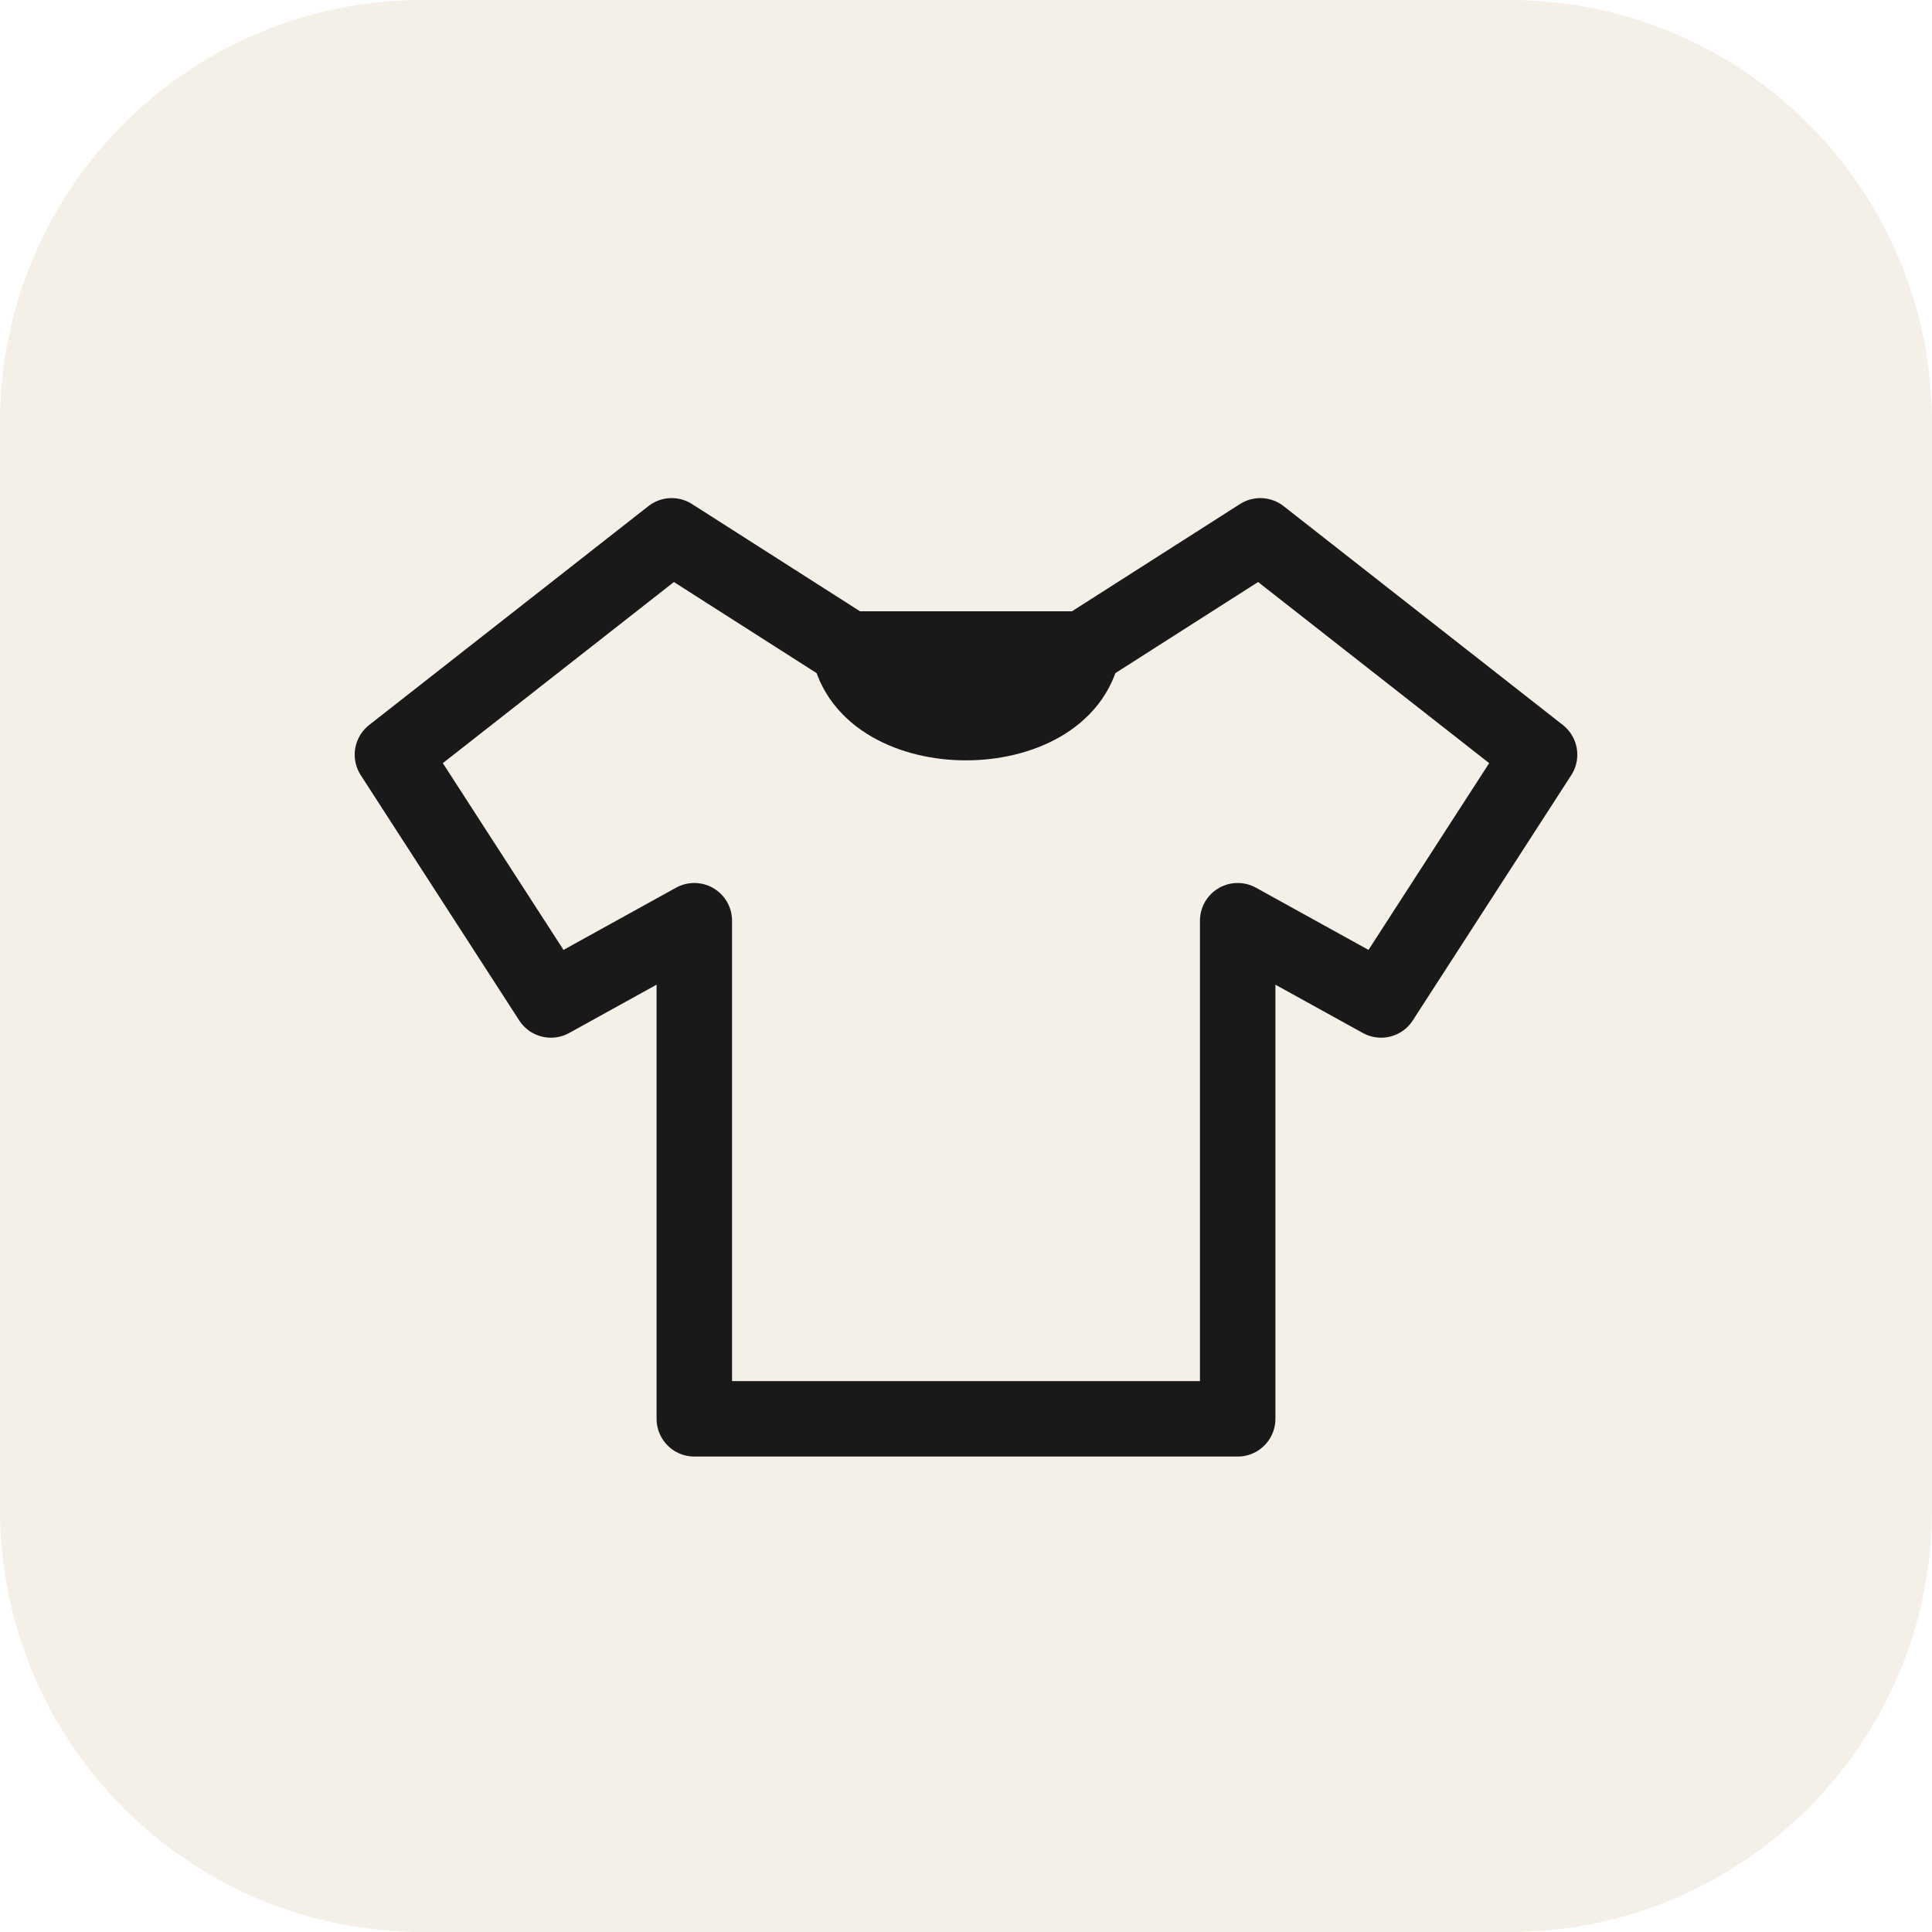
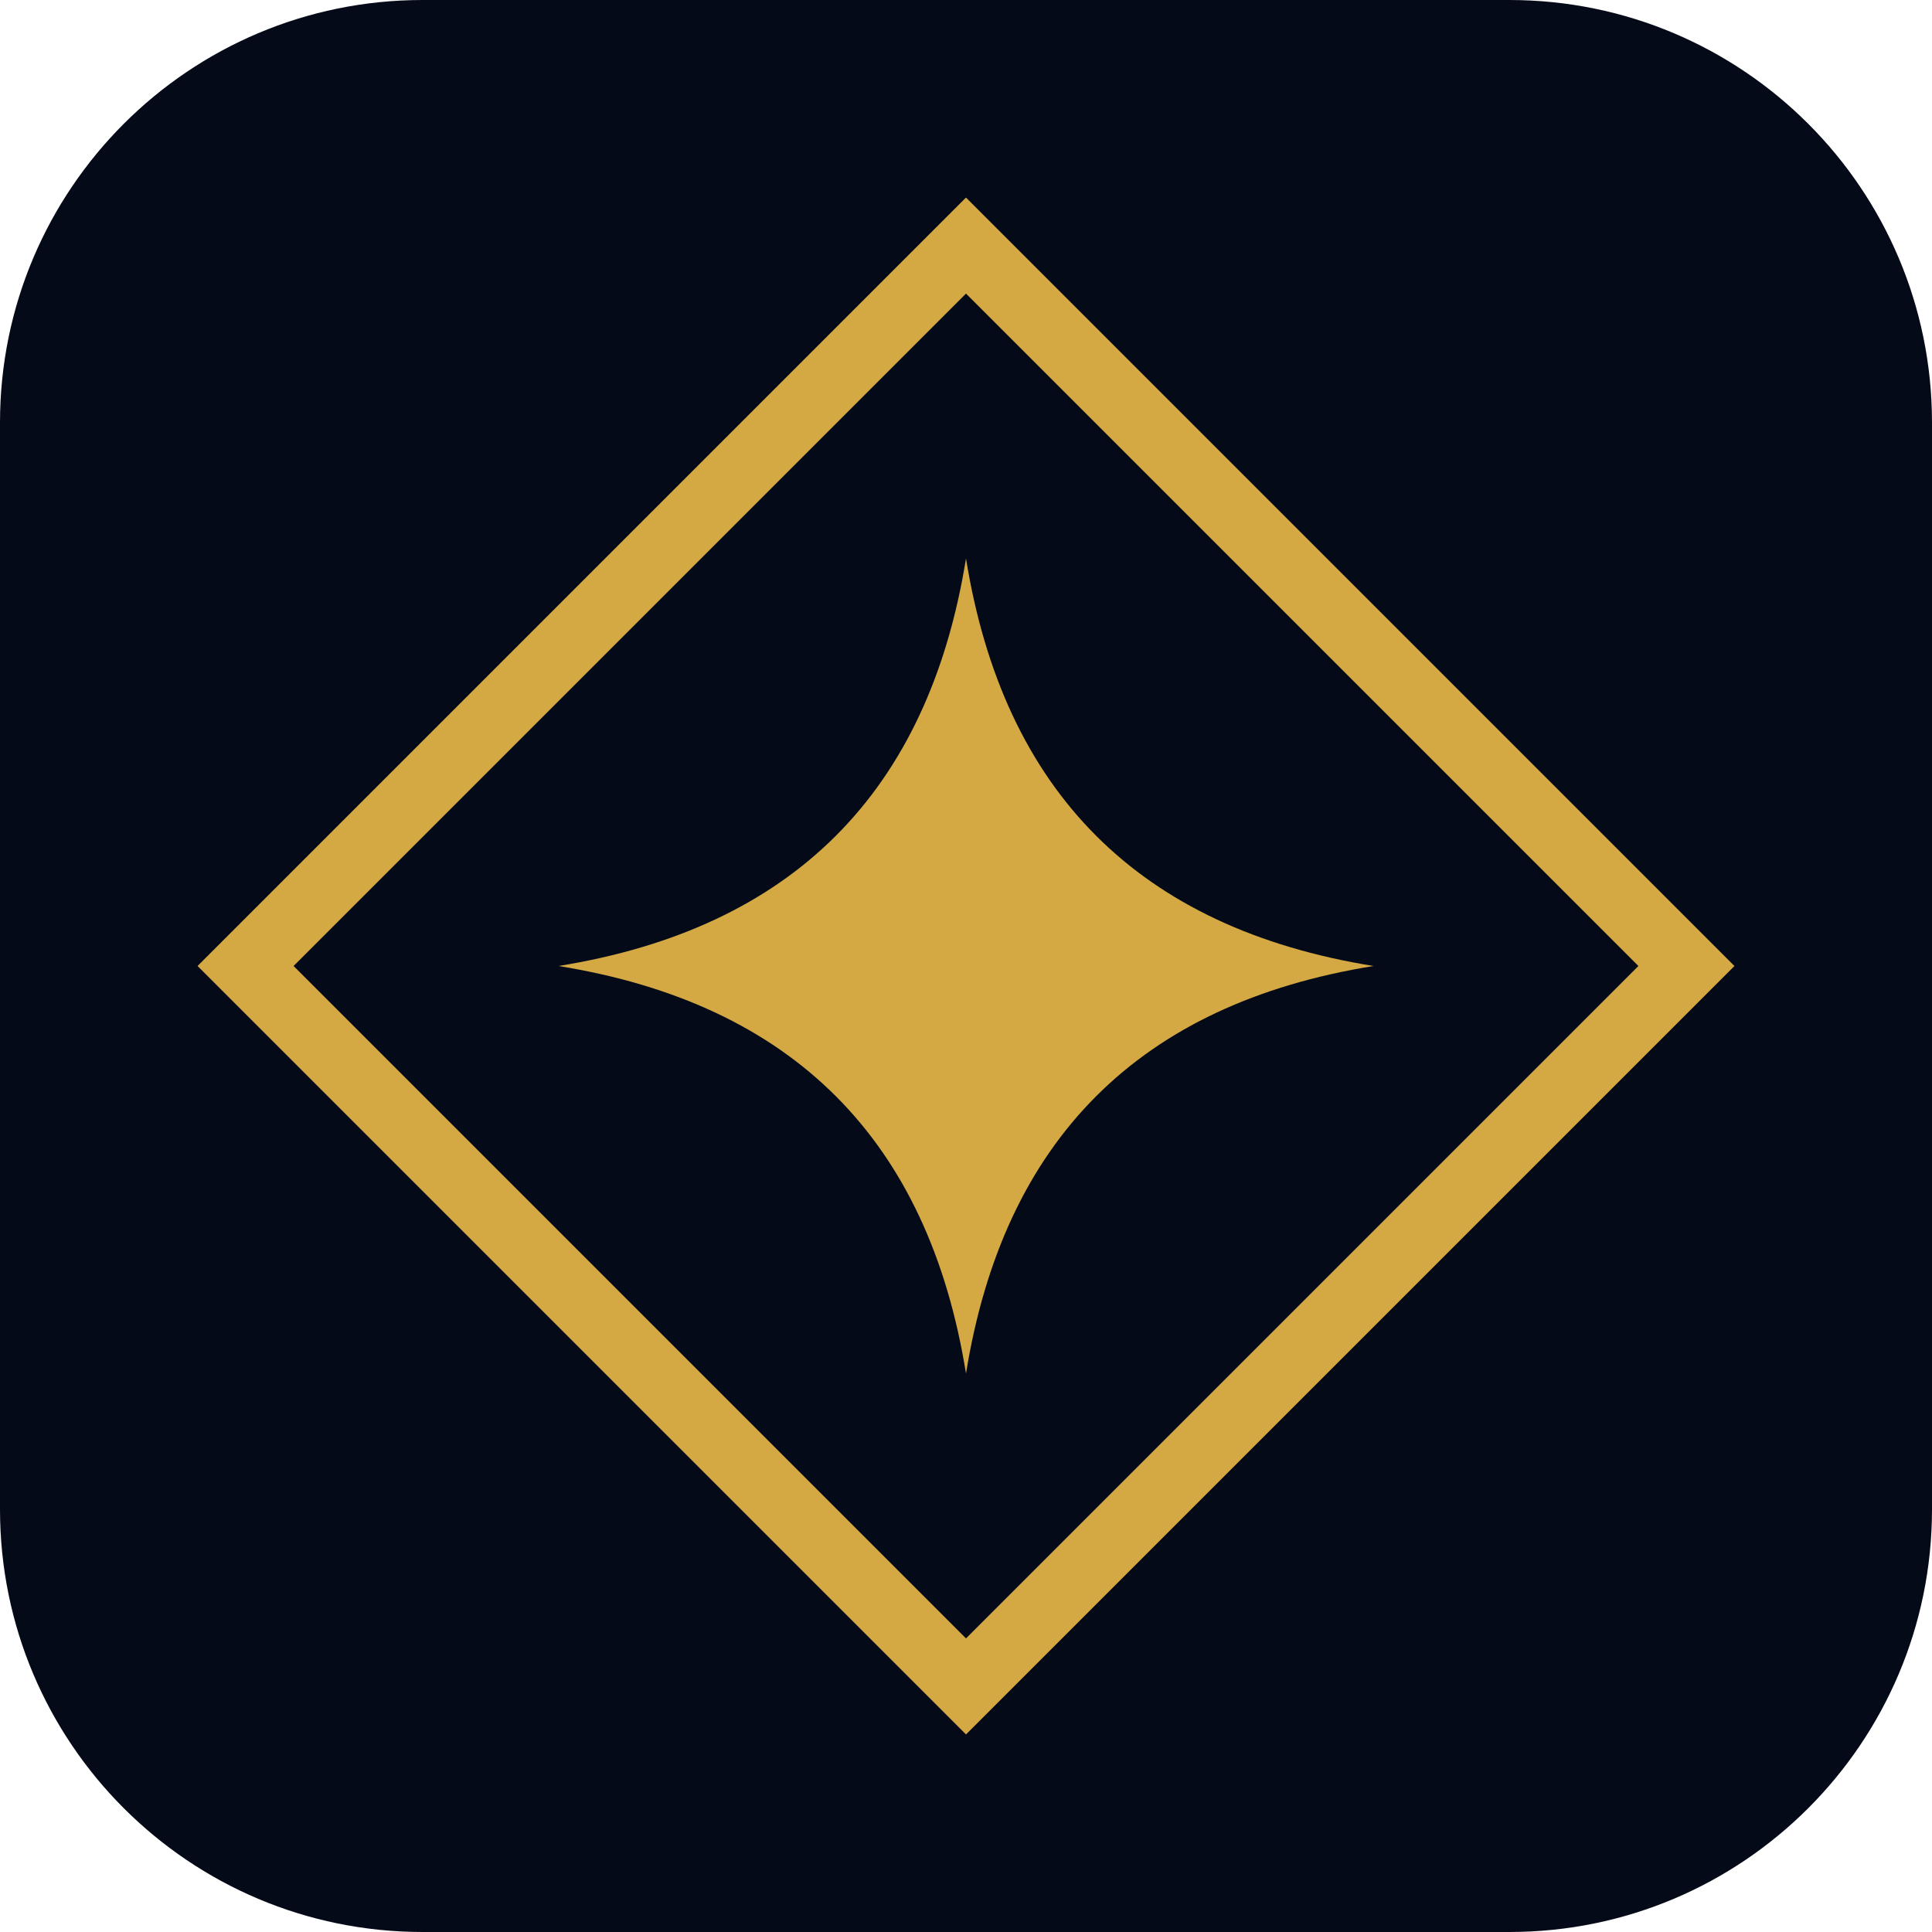
<svg xmlns="http://www.w3.org/2000/svg" viewBox="0 0 512 512">
-   <rect width="512" height="512" rx="112" fill="#f4f0e8" />
-   <path d="M178 142l-74 58 42 65 38-21v132h144V244l38 21 42-65-74-58-47 30h-62l-47-30Z" fill="none" stroke="#191919" stroke-linejoin="round" stroke-width="20" />
-   <path d="M225 172c5 26 57 26 62 0" fill="none" stroke="#191919" stroke-linecap="round" stroke-width="20" />
+   <rect width="512" height="512" rx="112" fill="#050a18" />
+   <rect x="121" y="121" width="270" height="270" fill="none" stroke="#d4a843" stroke-width="18" transform="rotate(45 256 256)" />
+   <path d="M256 148c10 62 46 98 108 108-62 10-98 46-108 108-10-62-46-98-108-108 62-10 98-46 108-108Z" fill="#d4a843" />
</svg>
